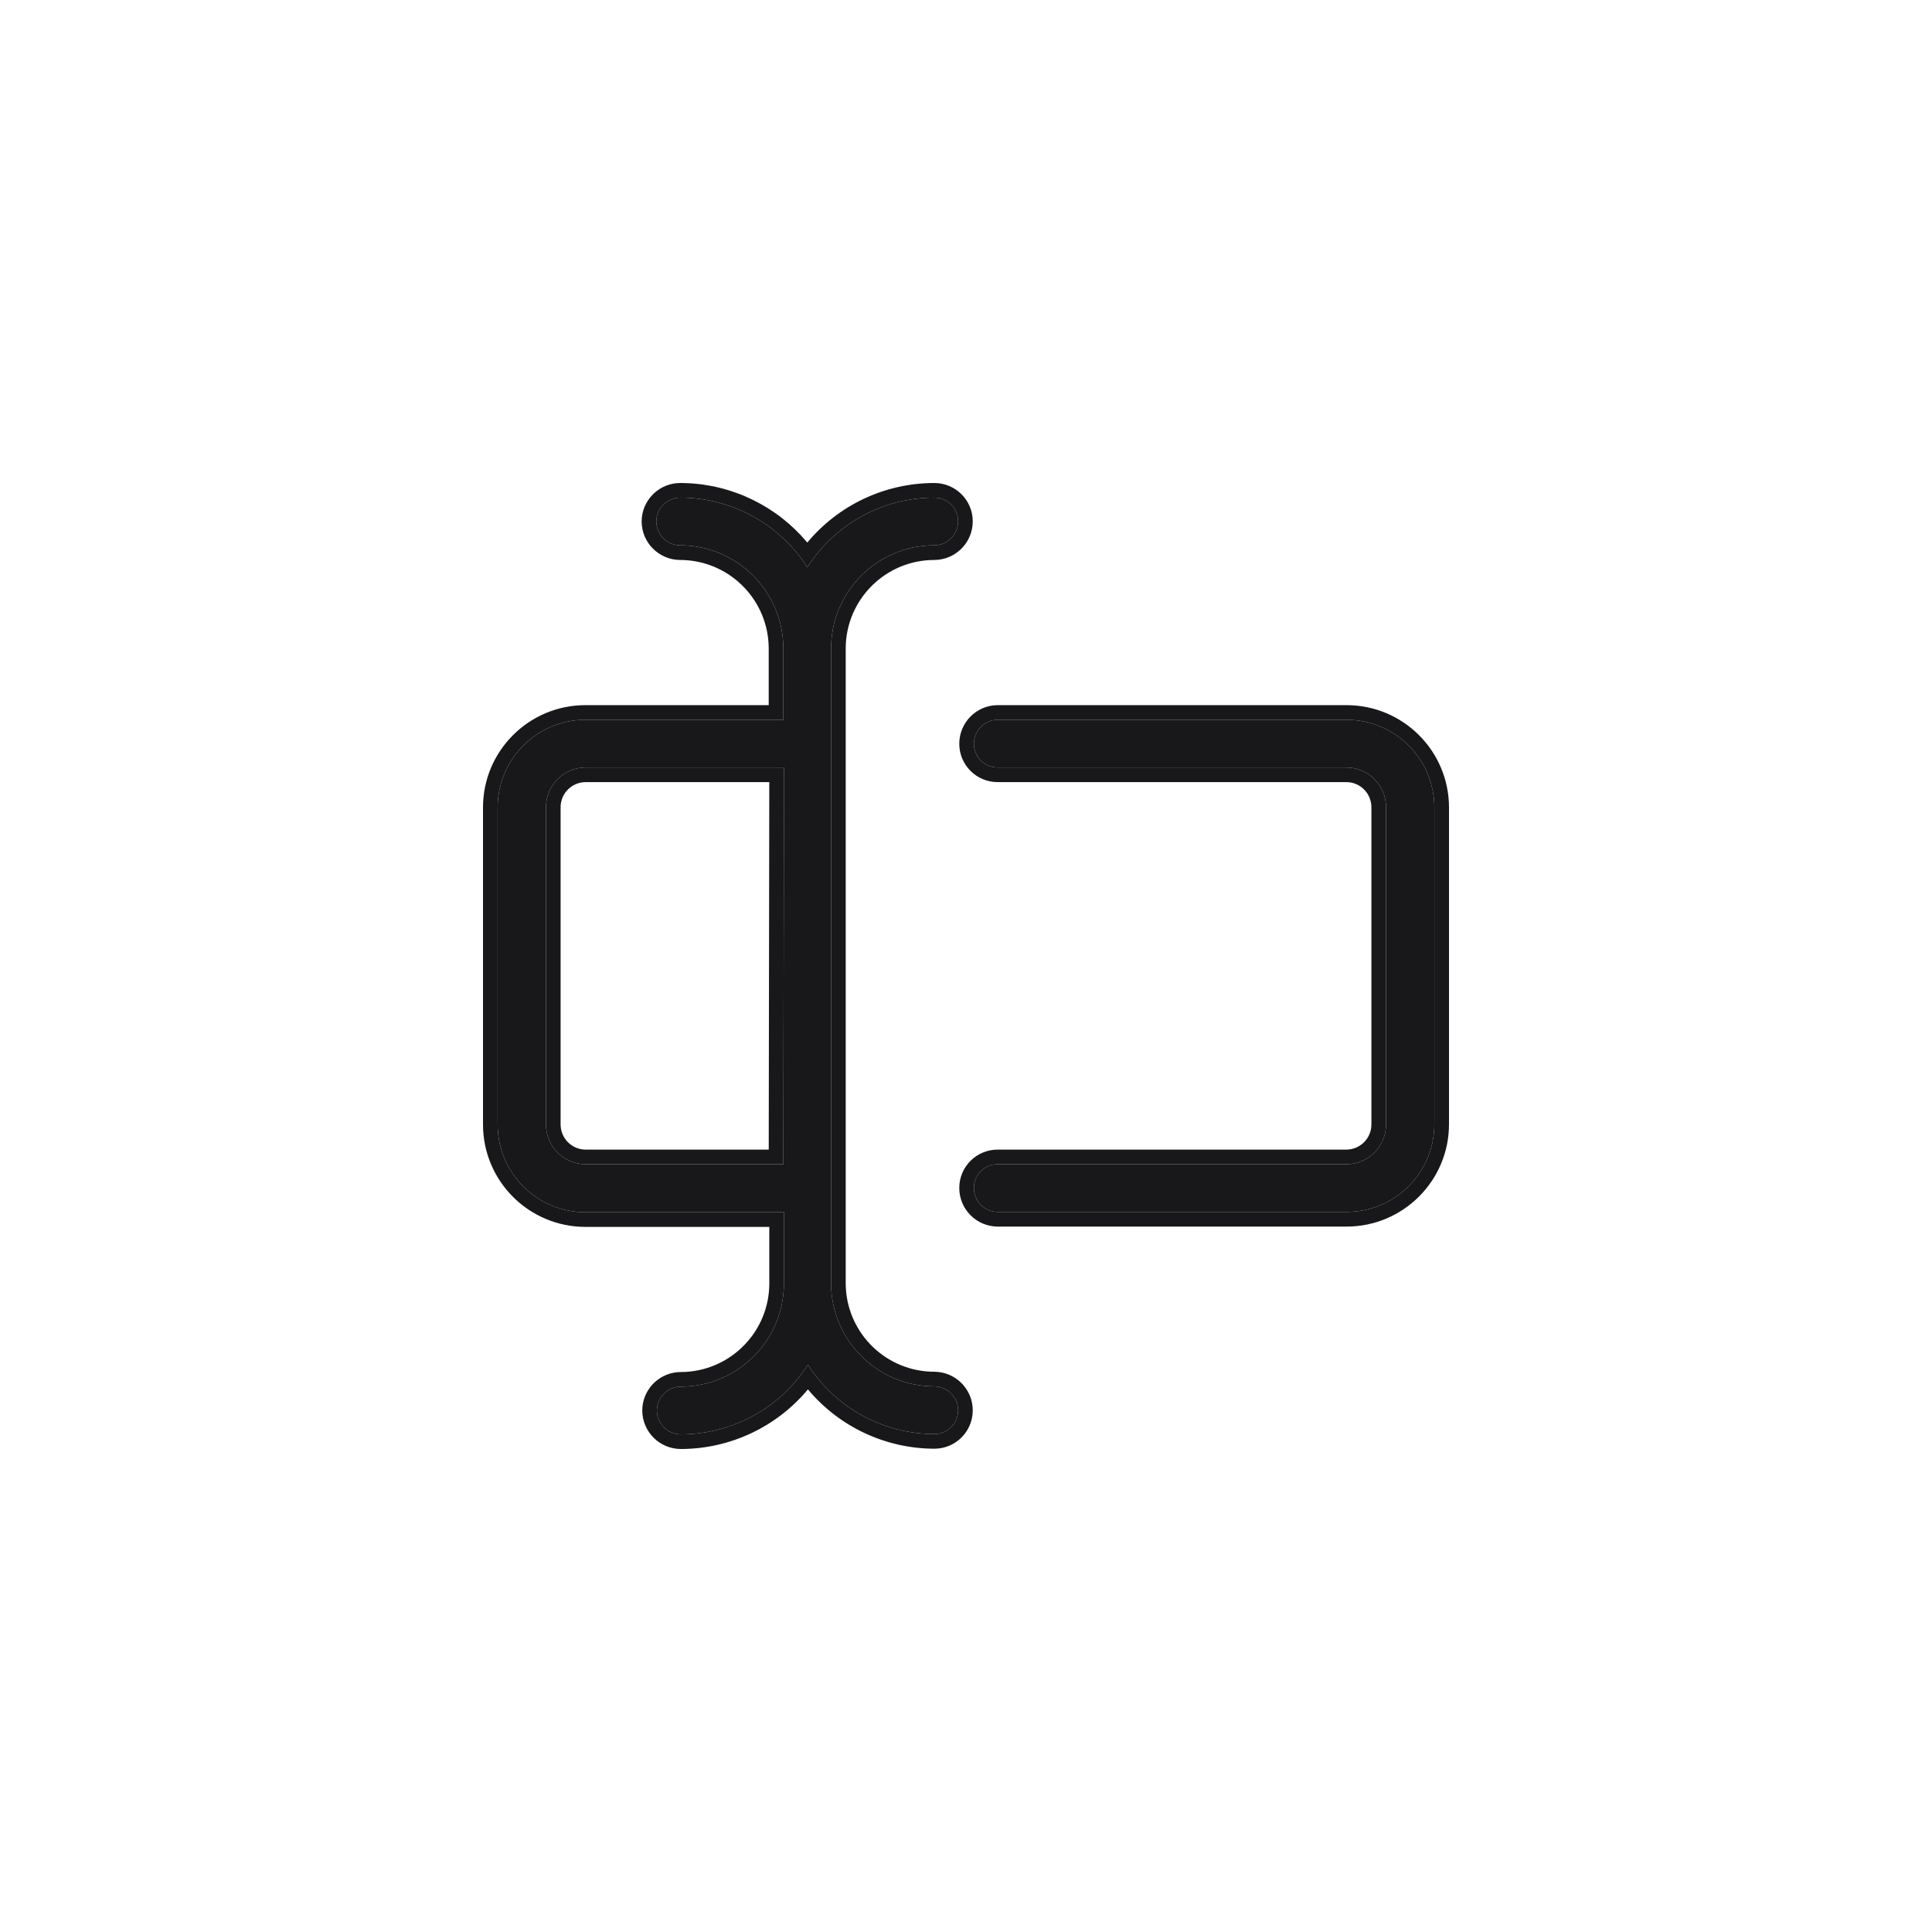
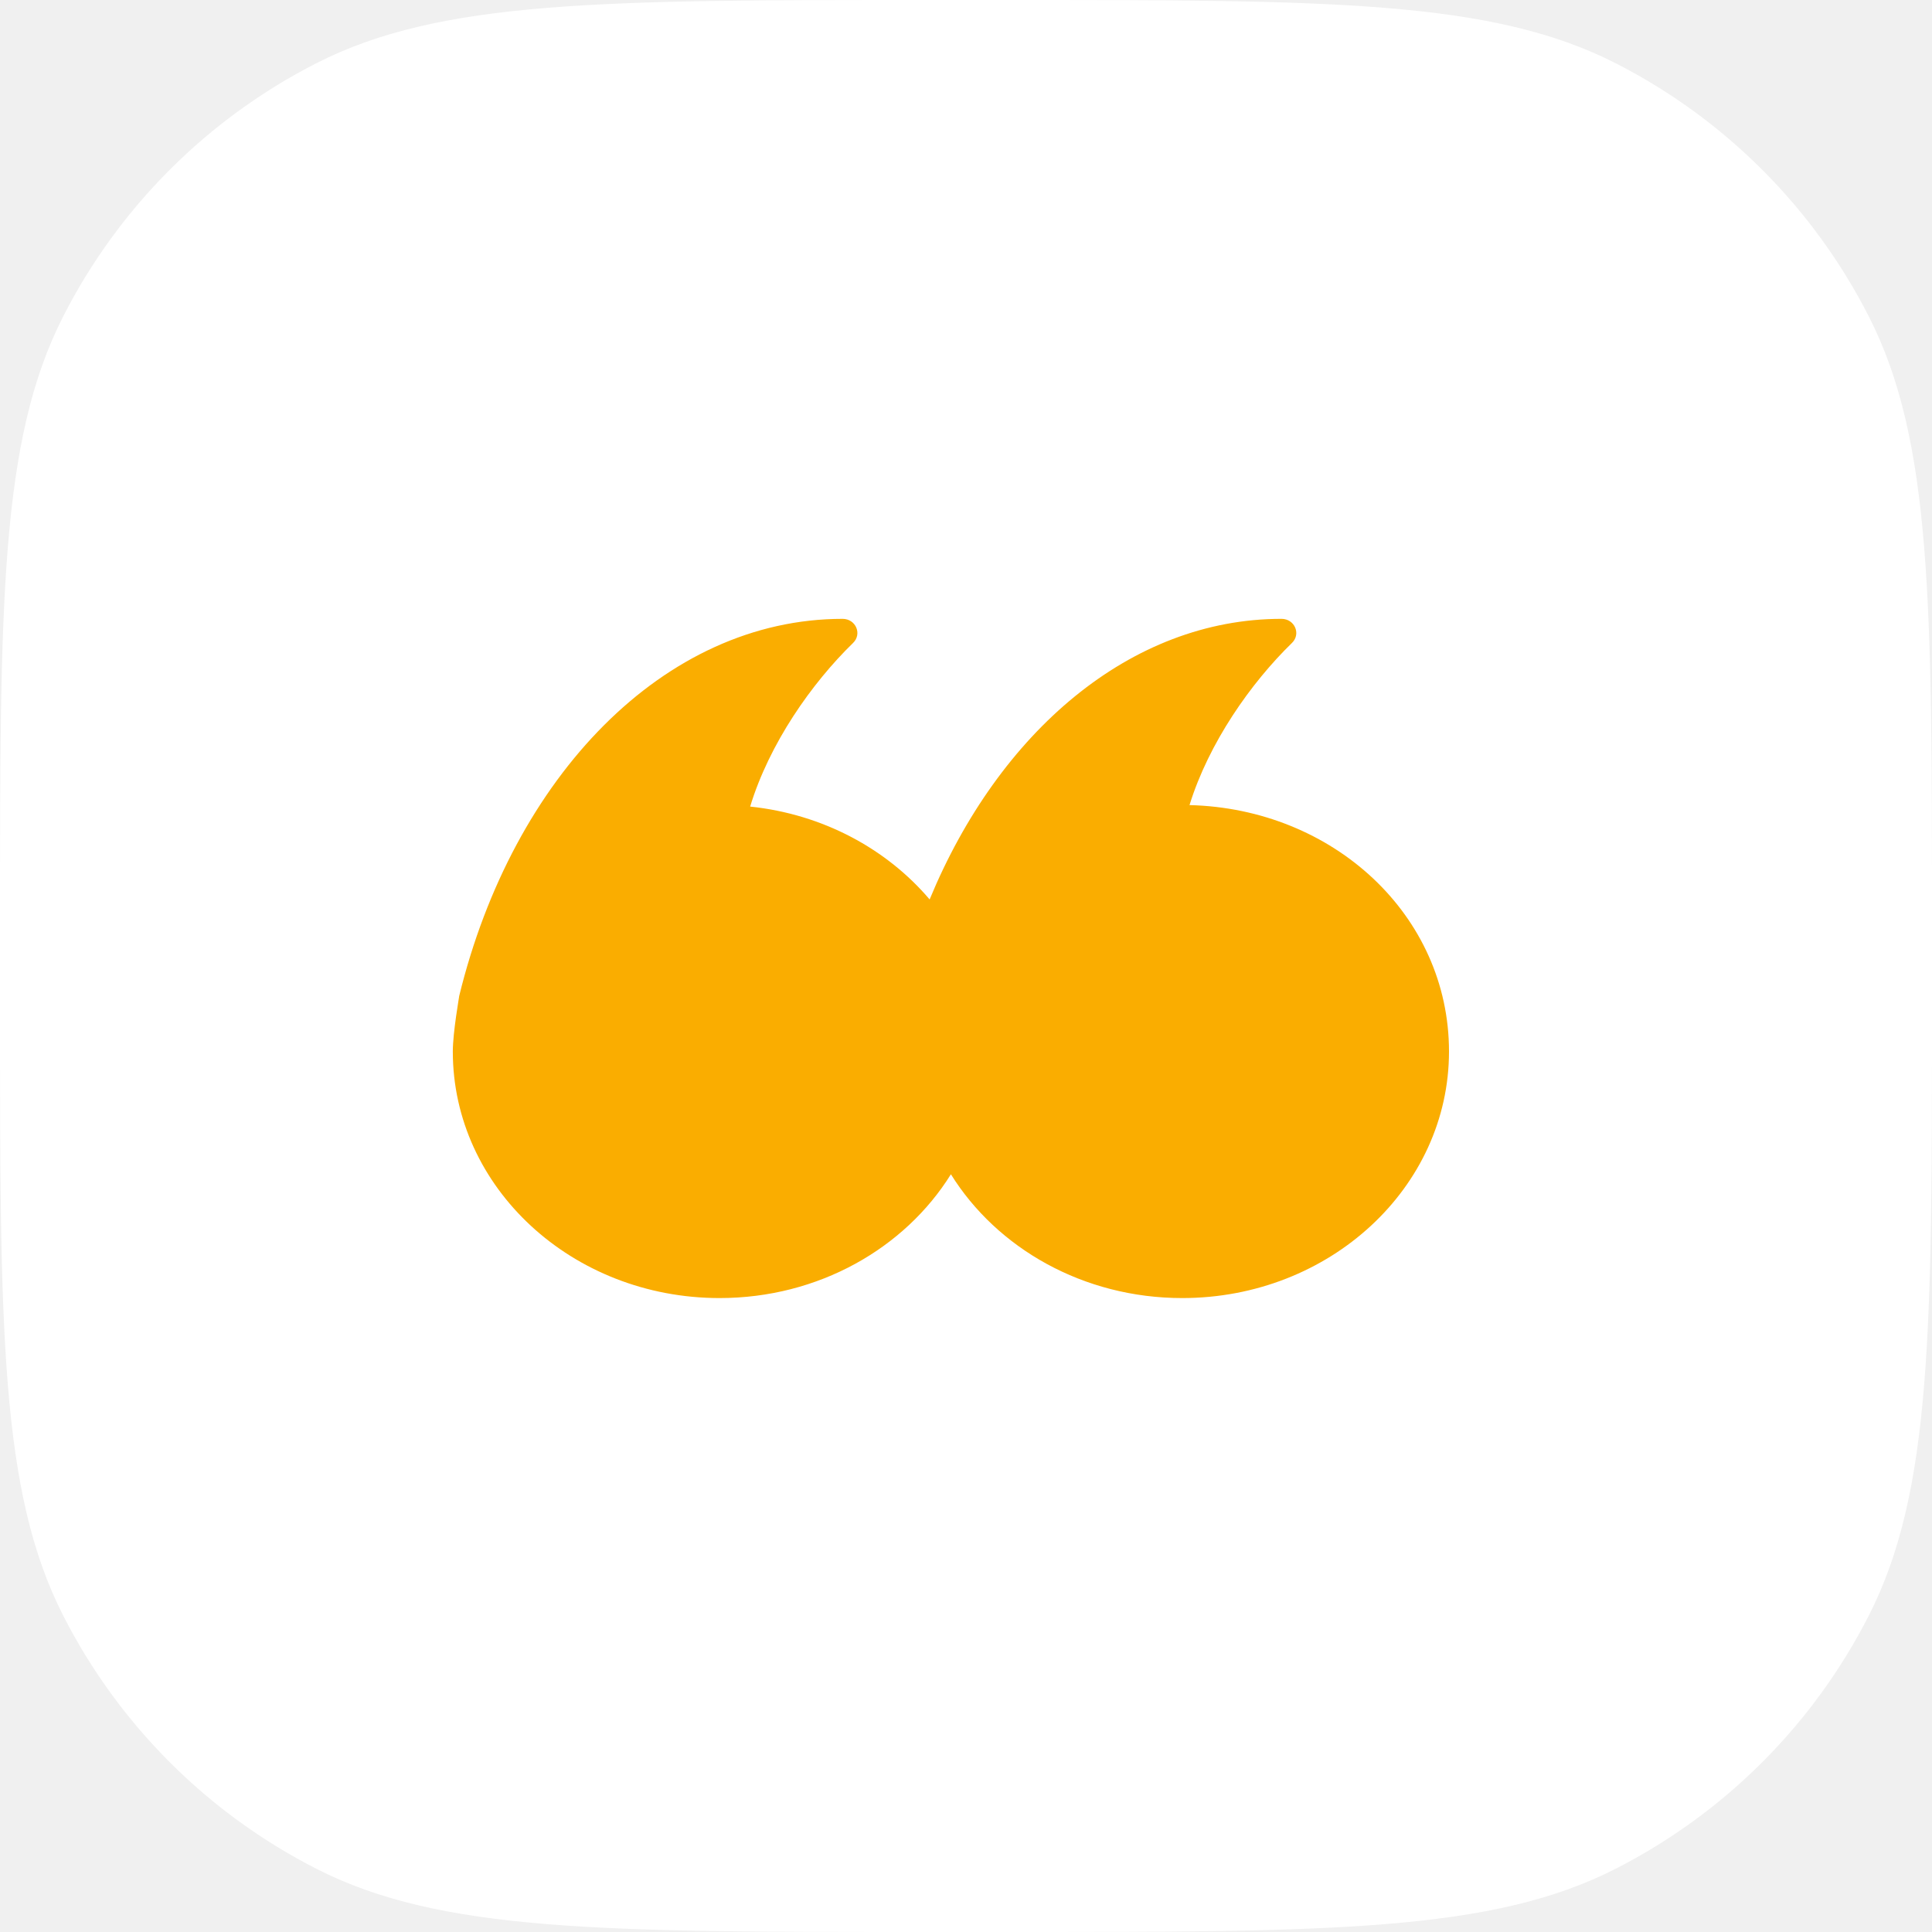
- <svg xmlns="http://www.w3.org/2000/svg" fill="none" viewBox="0 0 512 512">
-   <path fill="#ffffff" d="M0 0h512v512H0z" />
-   <path fill="#18181b" d="M356.842 190.749h-92.463c-3.48.033-6.283 2.868-6.283 6.358 0 3.468 2.814 6.282 6.283 6.282h92.463c5.804.043 10.473 4.744 10.473 10.545v84.059c0 5.802-4.669 10.502-10.473 10.546h-92.463c-3.469 0-6.283 2.814-6.283 6.282 0 3.489 2.803 6.325 6.283 6.357h92.463c12.862 0 23.28-10.415 23.28-23.261v-83.984c-.044-12.825-10.451-23.184-23.28-23.184Z" />
-   <path fill="#18181b" d="M380.122 297.917v-83.984c-.043-12.424-9.813-22.535-22.087-23.153l-1.193-.031.001-3.878c14.962 0 27.106 12.085 27.157 27.05v83.995c0 14.991-12.155 27.141-27.157 27.141h-92.5c-5.616-.052-10.126-4.627-10.126-10.237 0-5.611 4.552-10.161 10.161-10.162l.001 3.881-.642.034c-3.168.321-5.641 2.997-5.641 6.248l.03.645c.299 2.976 2.646 5.345 5.611 5.672l.642.04h92.463c12.46 0 22.626-9.775 23.249-22.065l.031-1.196Zm-16.688.075v-84.056c0-3.439-2.588-6.268-5.939-6.631l-.682-.035h-92.435c-5.609-.001-10.161-4.551-10.161-10.162 0-5.61 4.51-10.185 10.126-10.237h92.5l-.001 3.878h-92.463c-3.48.033-6.283 2.868-6.283 6.358l.03.642c.3 2.956 2.654 5.306 5.611 5.606l.642.034h92.463c5.804.043 10.473 4.744 10.473 10.545v84.059l-.052 1.074c-.499 4.945-4.406 8.875-9.349 9.41l-1.072.062h-92.463l-.001-3.881h92.435c3.675-.027 6.621-2.998 6.621-6.666Zm-115.81-153.474c3.48-.043 6.283-2.868 6.283-6.358 0-3.468-2.814-6.281-6.283-6.281-13.647-.011-26.346 6.958-33.666 18.463-7.353-11.484-20.04-18.441-33.666-18.463-3.491 0-6.327 2.803-6.371 6.281 0 3.512 2.858 6.358 6.371 6.358 15.054.044 27.261 12.247 27.305 27.297v18.932h-52.439c-12.861 0-23.279 10.415-23.279 23.261v83.984c0 12.847 10.418 23.272 23.279 23.272h52.592v18.921c-.043 15.05-12.239 27.253-27.305 27.297-3.512 0-6.359 2.846-6.359 6.358.043 3.478 2.869 6.281 6.359 6.281 13.637-.022 26.324-6.979 33.666-18.463 7.309 11.429 19.942 18.354 33.513 18.387 3.469 0 6.283-2.814 6.283-6.282 0-3.49-2.803-6.314-6.283-6.358-15.098 0-27.338-12.214-27.382-27.296V171.815c.044-15.083 12.283-27.297 27.382-27.297Zm-40.025 164.02H155.16c-5.803-.044-10.472-4.744-10.472-10.546v-84.059c0-5.801 4.669-10.502 10.472-10.545h52.592l-.153 105.15Z" />
-   <path fill="#18181b" d="M128 297.99v-83.98c0-14.99 12.156-27.14 27.157-27.141l.001 3.878-1.198.031c-12.304.623-22.081 10.785-22.081 23.23v83.984l.03 1.195c.602 11.895 10.143 21.442 22.051 22.045l1.198.032h52.592v18.921c-.043 15.05-12.239 27.253-27.305 27.297l-.652.033c-3.206.327-5.707 3.034-5.707 6.325.041 3.261 2.526 5.93 5.712 6.251l.647.03c13.637-.022 26.324-6.979 33.666-18.463 7.081 11.072 19.157 17.915 32.243 18.362l1.27.025c3.252 0 5.929-2.474 6.25-5.641l.033-.641c0-3.49-2.803-6.314-6.283-6.358-15.098 0-27.338-12.214-27.382-27.296V171.815c.043-14.611 11.531-26.529 25.976-27.259l1.406-.038c3.261-.041 5.929-2.525 6.25-5.71l.033-.648c0-3.25-2.472-5.928-5.639-6.251l-.644-.03c-13.647-.011-26.346 6.958-33.666 18.463-7.353-11.484-20.04-18.441-33.666-18.463-3.491 0-6.327 2.803-6.371 6.281l.034.648c.325 3.207 3.043 5.71 6.337 5.71 15.054.044 27.261 12.247 27.305 27.297v18.932h-52.439l-.001-3.878h48.56v-15.041l-.035-1.207c-.661-12.355-10.882-22.184-23.399-22.222-5.641-.005-10.242-4.577-10.242-10.237v-.051l.065-1.035c.58-5.115 4.926-9.076 10.187-9.076l1.404.025c12.56.42 24.273 6.204 32.248 15.758 8.252-9.933 20.566-15.787 33.677-15.778 5.61 0 10.166 4.545 10.166 10.157 0 5.62-4.521 10.167-10.116 10.237h-.05c-12.959.001-23.463 10.485-23.5 23.429v168.268l.035 1.207c.662 12.383 10.911 22.221 23.465 22.222h.05l1.035.066c5.107.577 9.081 4.902 9.081 10.172 0 5.611-4.556 10.161-10.166 10.161-13.032-.031-25.28-5.859-33.511-15.722-8.264 9.917-20.562 15.777-33.661 15.798-5.619 0-10.172-4.515-10.243-10.111v-.051l.051-1.045c.524-5.16 4.881-9.187 10.177-9.192l1.202-.03c12.368-.659 22.194-10.877 22.237-23.384v-15.046h-48.717C140.154 325.14 128 312.978 128 297.99Zm79.599 10.548H155.16l-1.074-.063c-4.942-.536-8.845-4.465-9.344-9.409l-.054-1.074v-84.059c0-5.801 4.669-10.502 10.472-10.545h52.592l-.153 105.15Zm-59.033-10.543c.001 3.667 2.952 6.639 6.626 6.667h48.53l.147-97.394h-48.682l-.677.04c-3.352.362-5.944 3.187-5.944 6.626v84.061Z" />
+ <svg xmlns="http://www.w3.org/2000/svg" fill="none" viewBox="0 0 256 256">
+   <path fill="#fff" d="M0 122.88c0-43.012 0-64.518 8.371-80.947 7.363-14.451 19.112-26.2 33.563-33.563C58.362 0 79.868 0 122.88 0h10.24c43.012 0 64.518 0 80.946 8.371 14.451 7.363 26.2 19.112 33.563 33.563C256 58.362 256 79.868 256 122.88v10.24c0 43.012 0 64.518-8.371 80.946-7.363 14.451-19.112 26.2-33.563 33.563C197.638 256 176.132 256 133.12 256h-10.24c-43.012 0-64.518 0-80.947-8.371-14.451-7.363-26.2-19.112-33.563-33.563C0 197.638 0 176.132 0 133.12v-10.24Z" />
+   <path fill="#faad00" d="M157.617 106.678c2.56-8.259 8.111-16.165 13.575-21.485 1.224-1.19.362-3.193-1.387-3.193-20.006 0-37.444 14.99-46.624 37.181-5.689-6.699-14.144-11.297-23.781-12.306 2.534-8.333 8.128-16.321 13.636-21.681 1.224-1.19.362-3.193-1.388-3.193-23.66 0-43.718 20.942-50.803 49.979.026-.033-.845 4.786-.845 7.347C60 157.371 75.826 172 95.349 172c13.11 0 24.548-6.6 30.651-16.402C132.103 165.4 143.541 172 156.651 172 176.174 172 192 157.371 192 139.326c0-18.044-15.317-32.181-34.401-32.648h.018Z" />
</svg>
